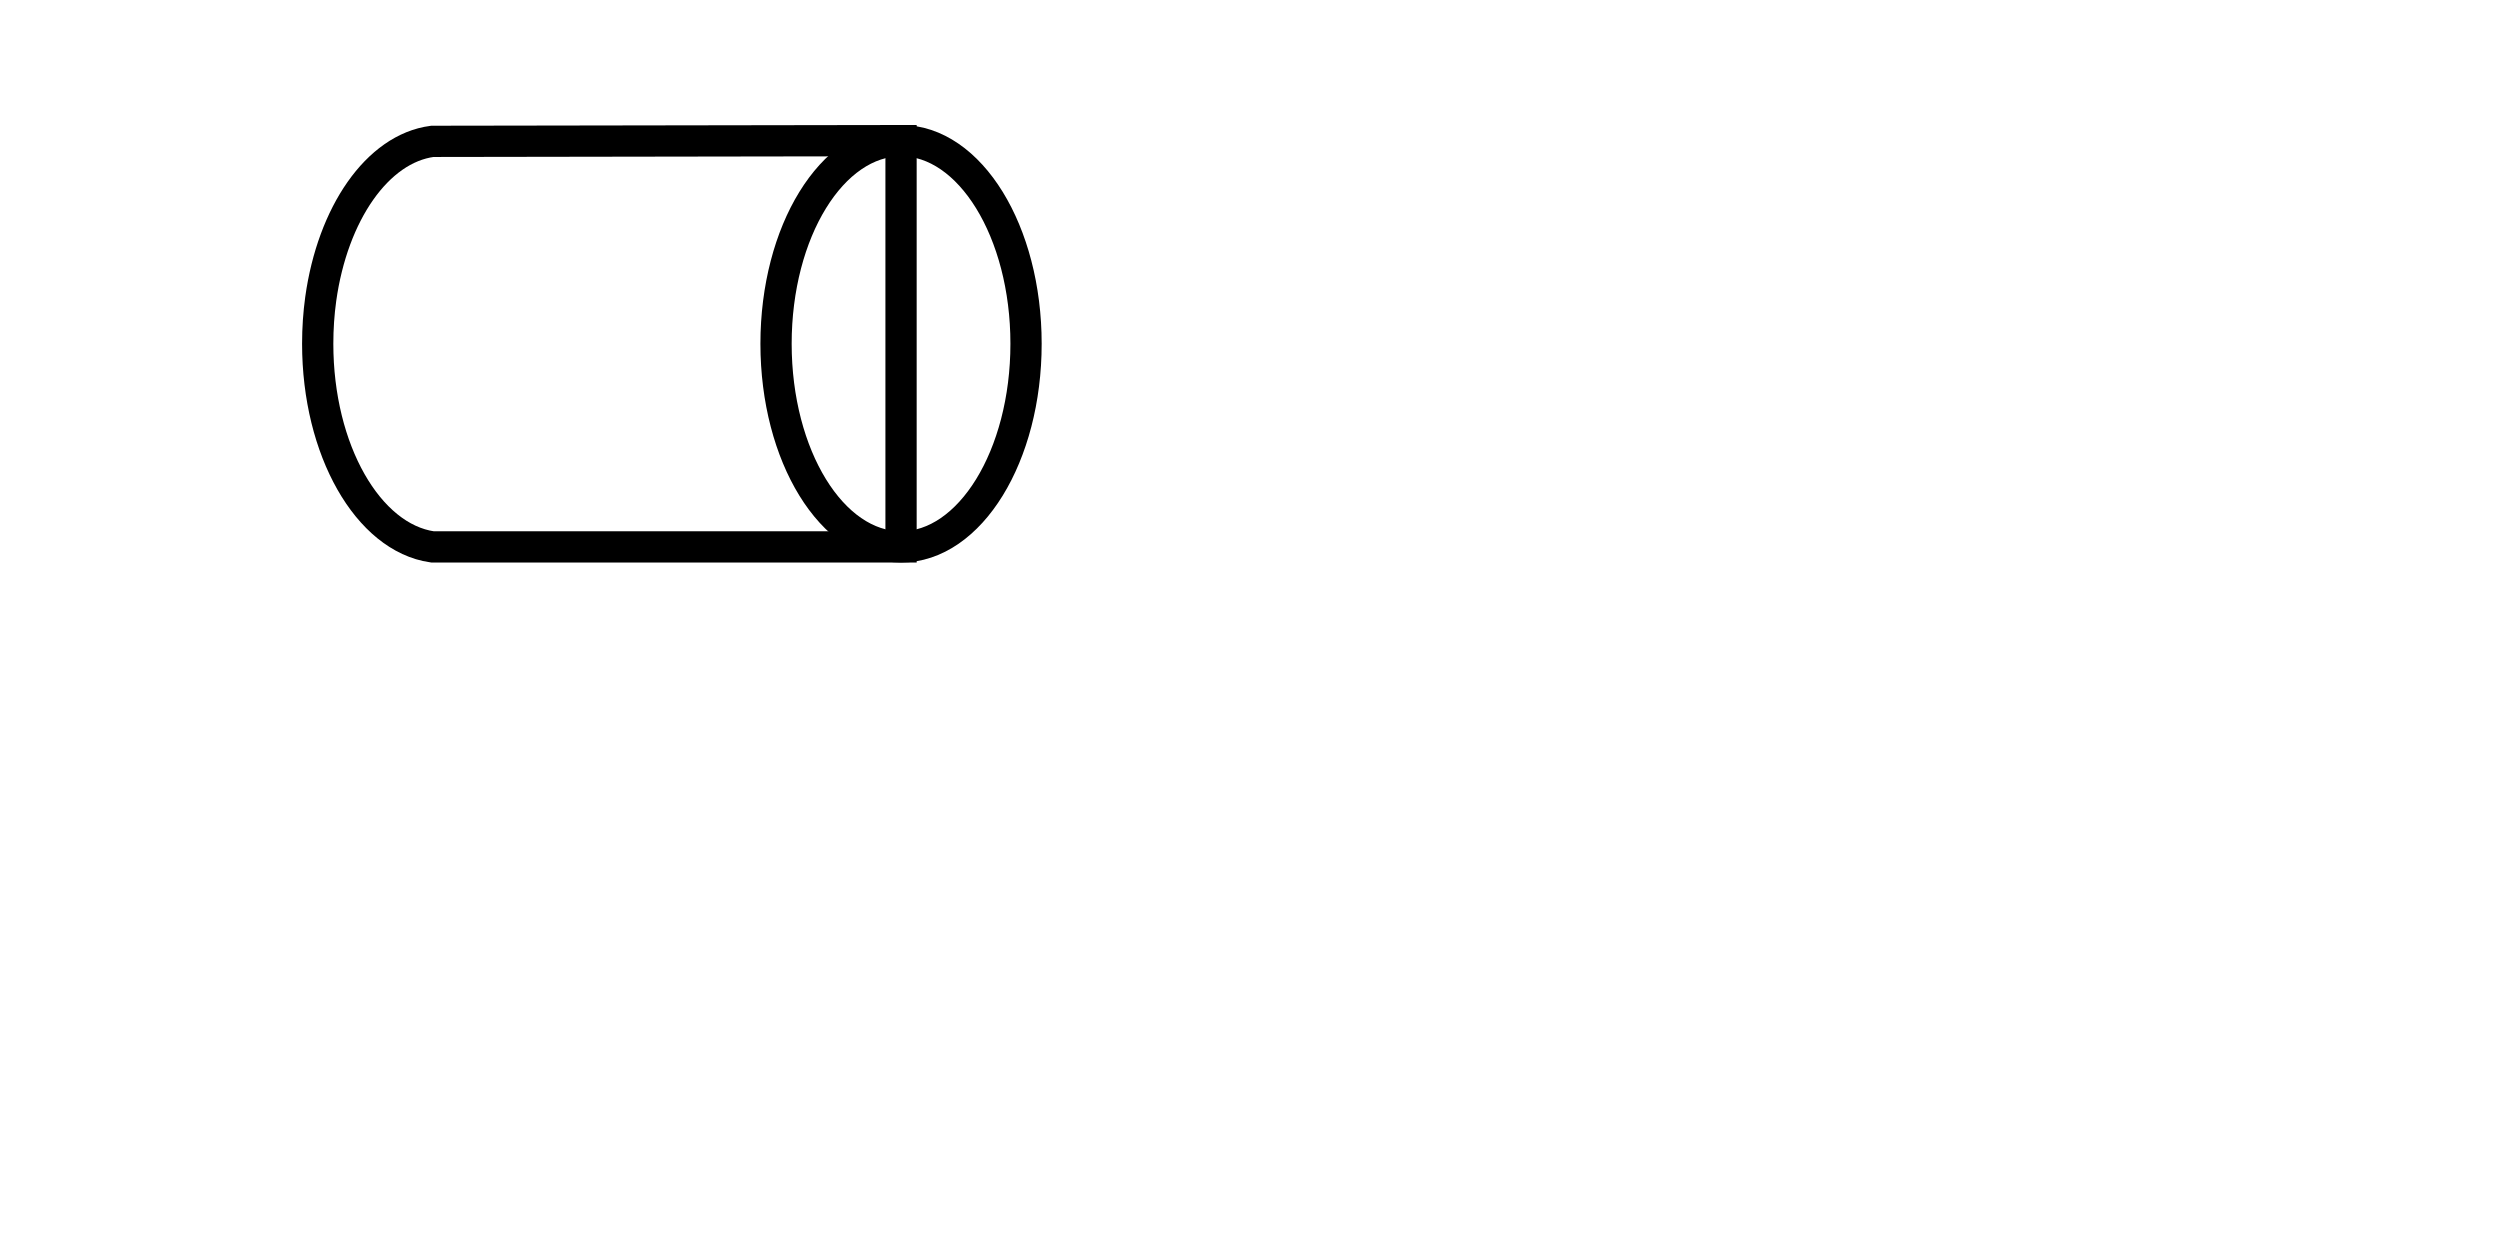
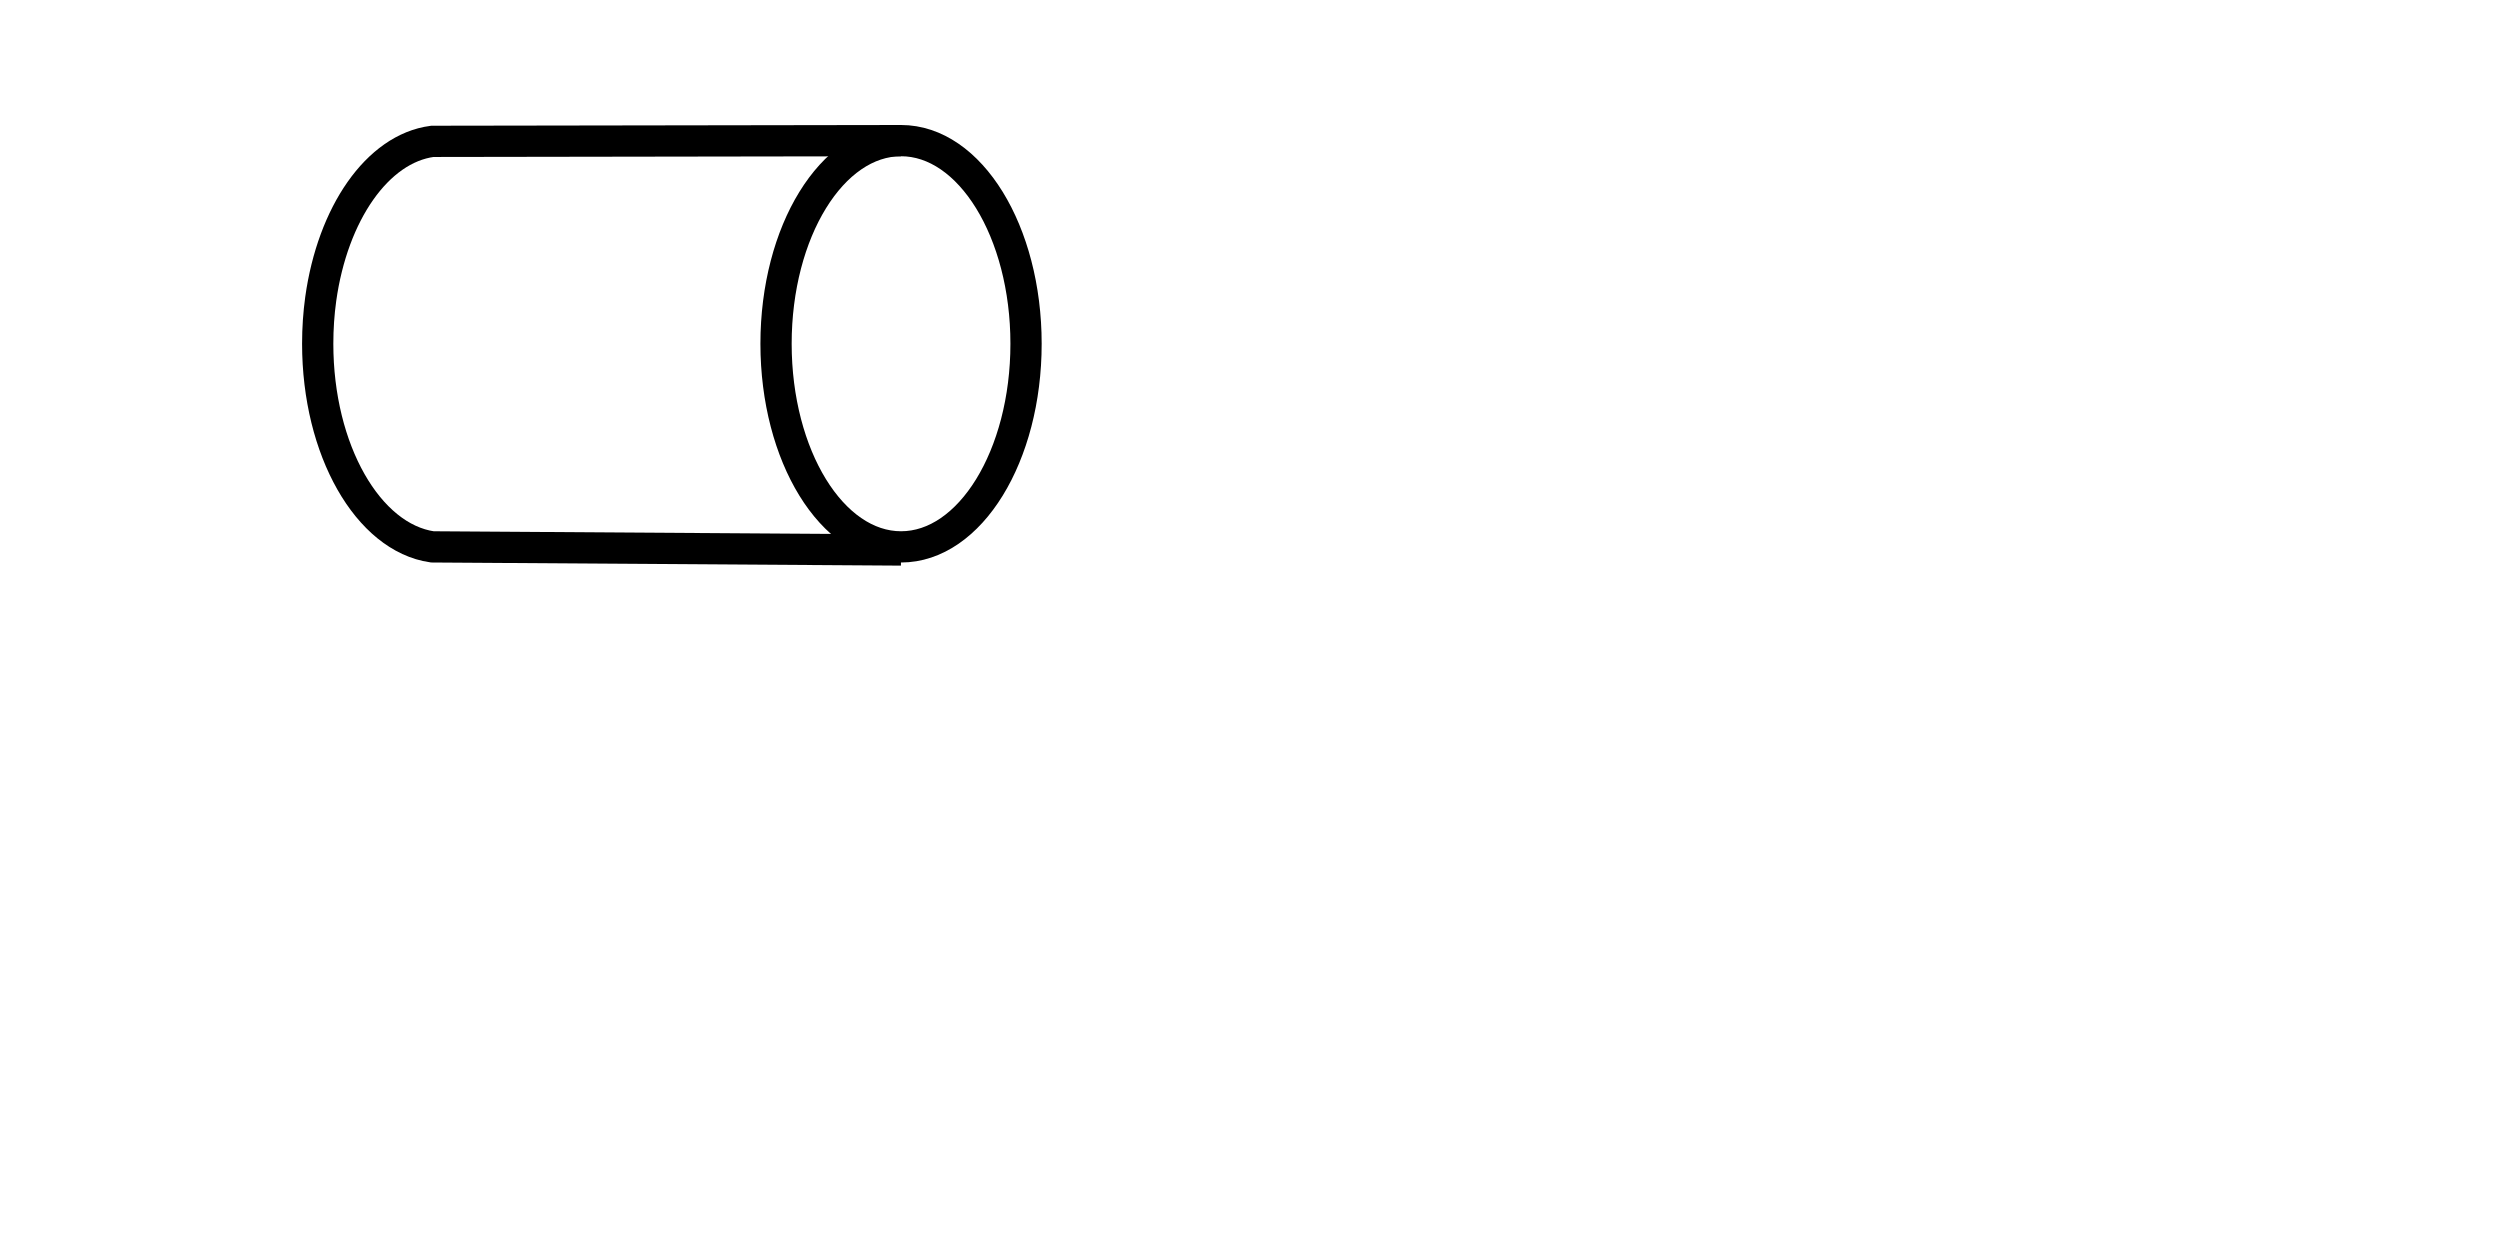
<svg xmlns="http://www.w3.org/2000/svg" version="1.1" width="240" height="120" xml:space="preserve" id="canvas1">
-   <path id="canvas1-bezier" class="stroke" stroke="rgb(0, 0, 0)" stroke-width="3" stroke-miterlimit="10" fill="none" d="M 86.5,13.5 C 86.5,13.5 86.5,52.5 86.5,52.5 L 41.5,52.5 C 35.34,51.61 30.5,43.22 30.5,33 30.5,31.52 30.6,30.08 30.79,28.7 31.93,20.51 36.23,14.27 41.5,13.57 L 86.5,13.5 86.5,13.5 Z M 86.5,13.5" />
+   <path id="canvas1-bezier" class="stroke" stroke="rgb(0, 0, 0)" stroke-width="3" stroke-miterlimit="10" fill="none" d="M 86.5,52.8 L 41.5,52.5 C 35.34,51.61 30.5,43.22 30.5,33 30.5,31.52 30.6,30.08 30.79,28.7 31.93,20.51 36.23,14.27 41.5,13.57 L 86.5,13.5 86.5,13.5" />
  <ellipse id="canvas1-oval2" class="stroke" stroke="rgb(0, 0, 0)" stroke-width="3" stroke-miterlimit="10" fill="none" cx="86.5" cy="33" rx="12" ry="19.5" />
</svg>
